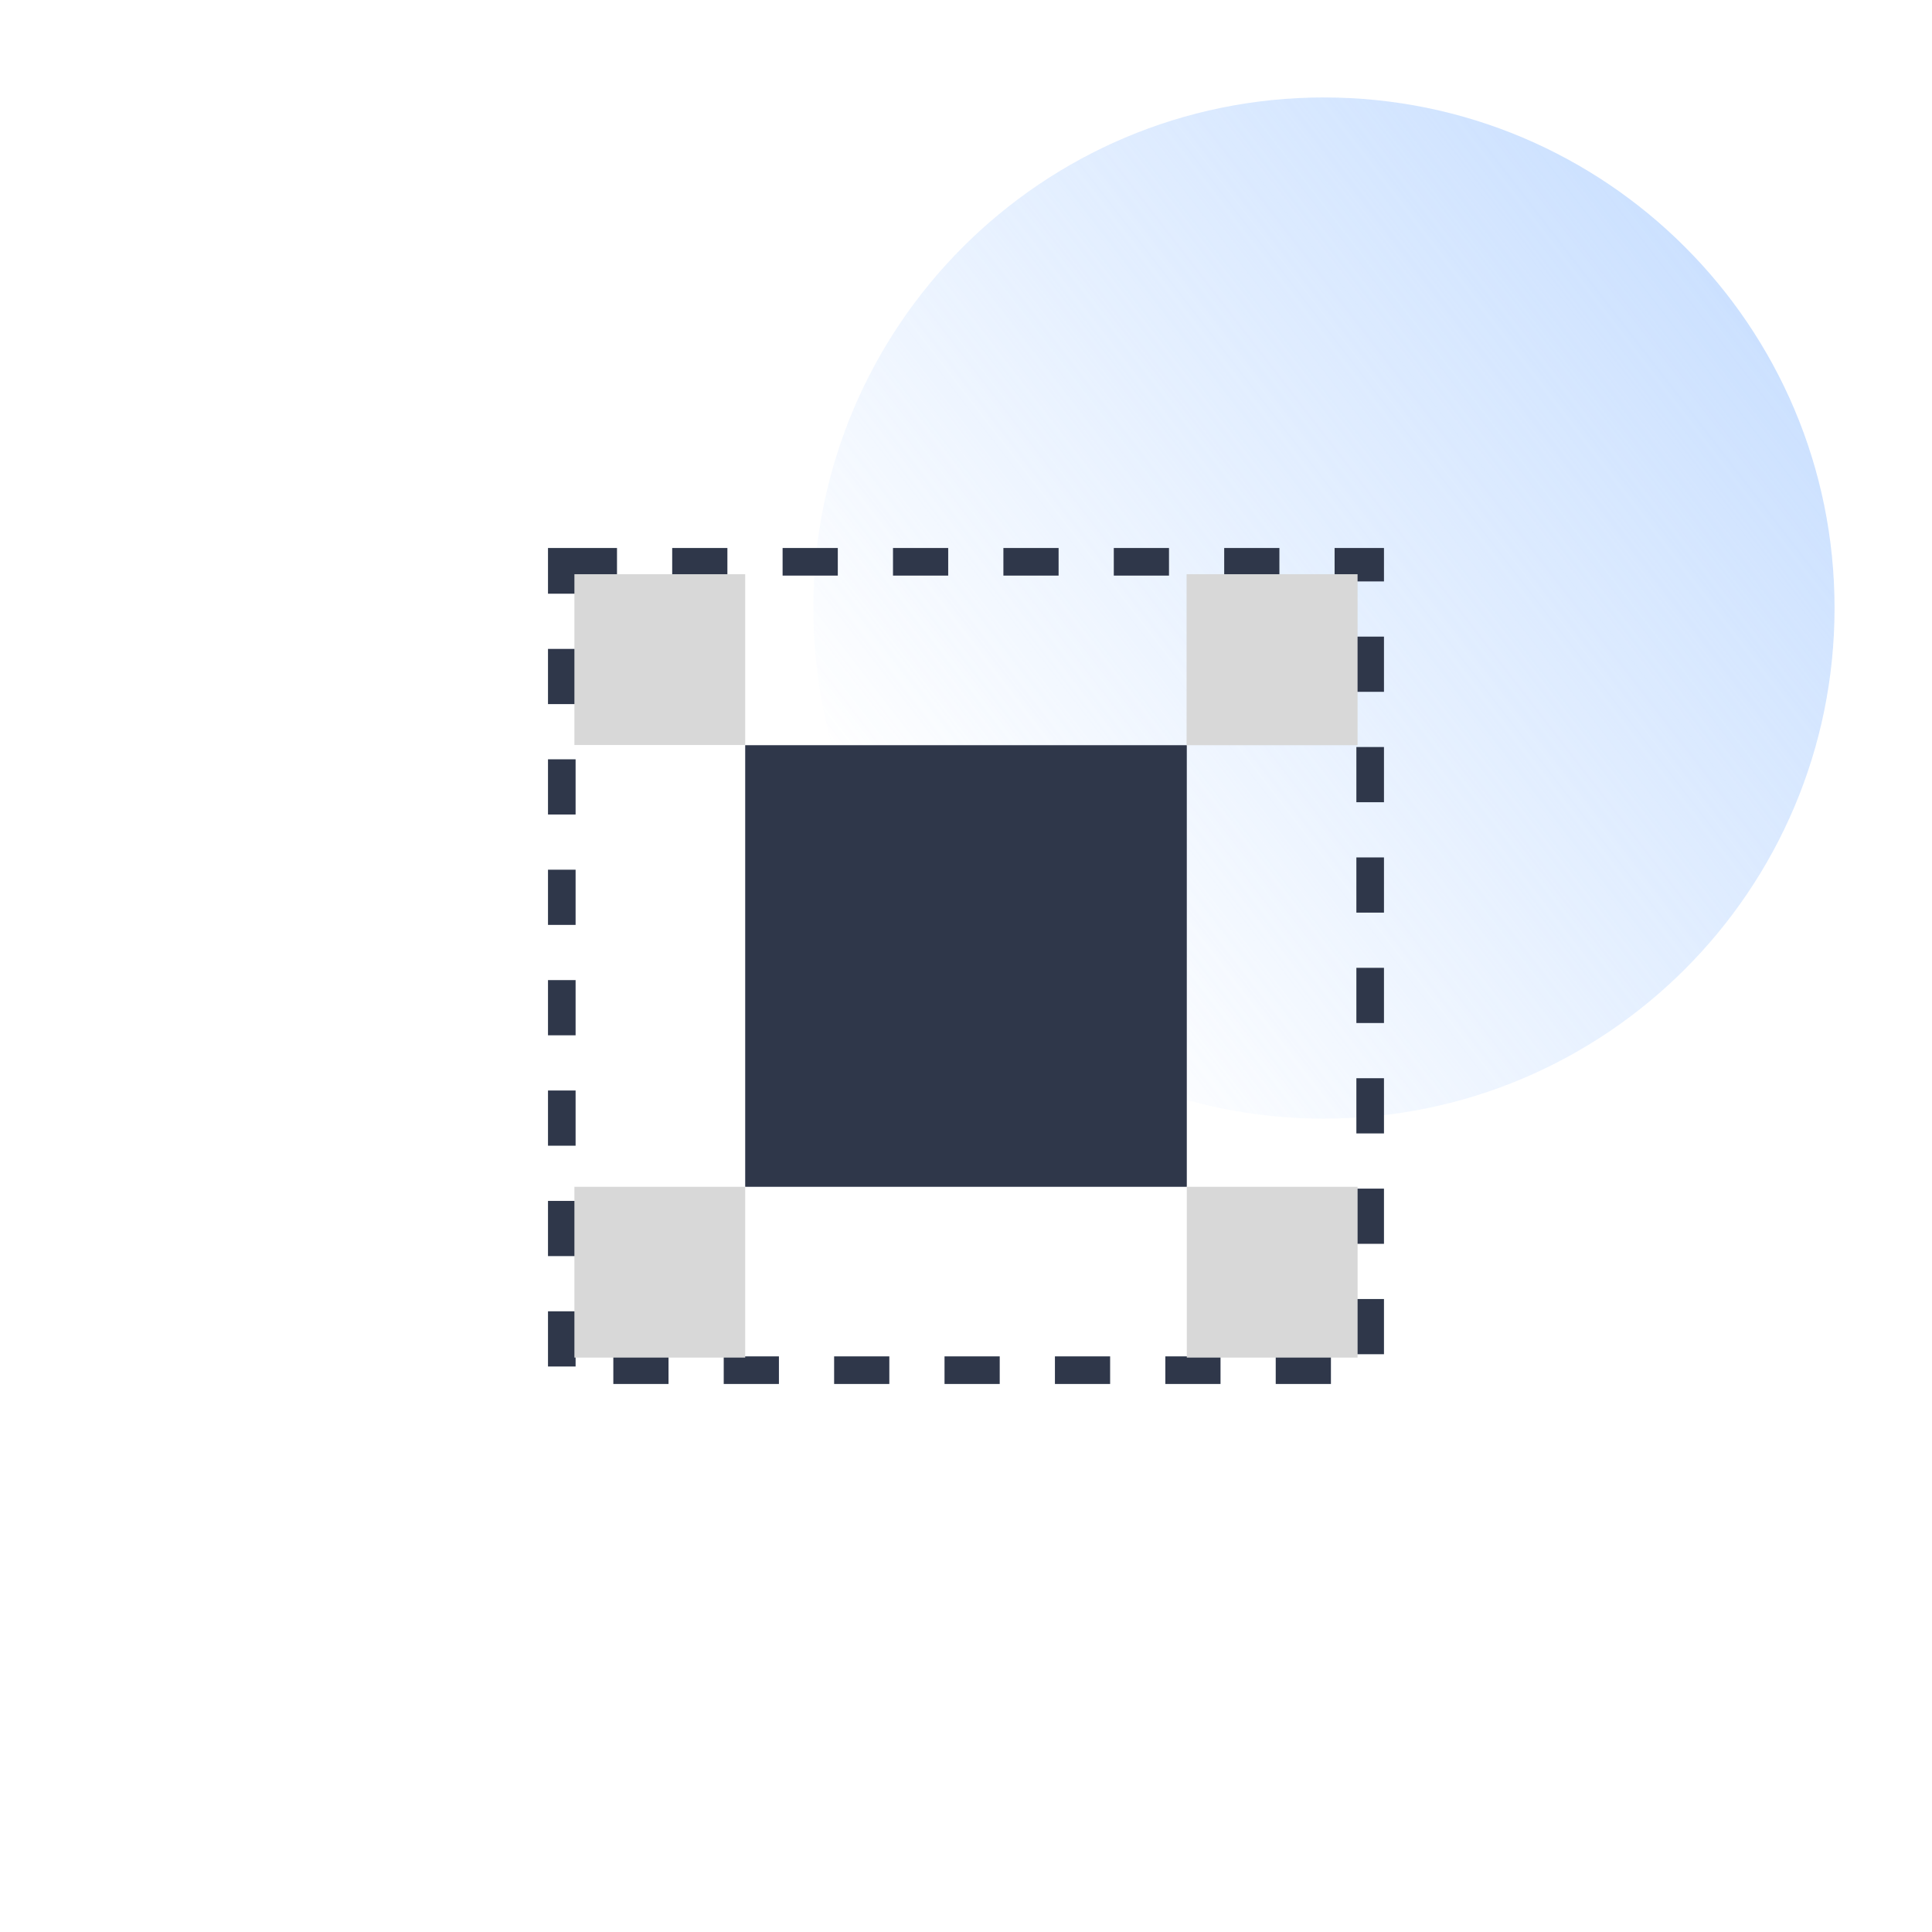
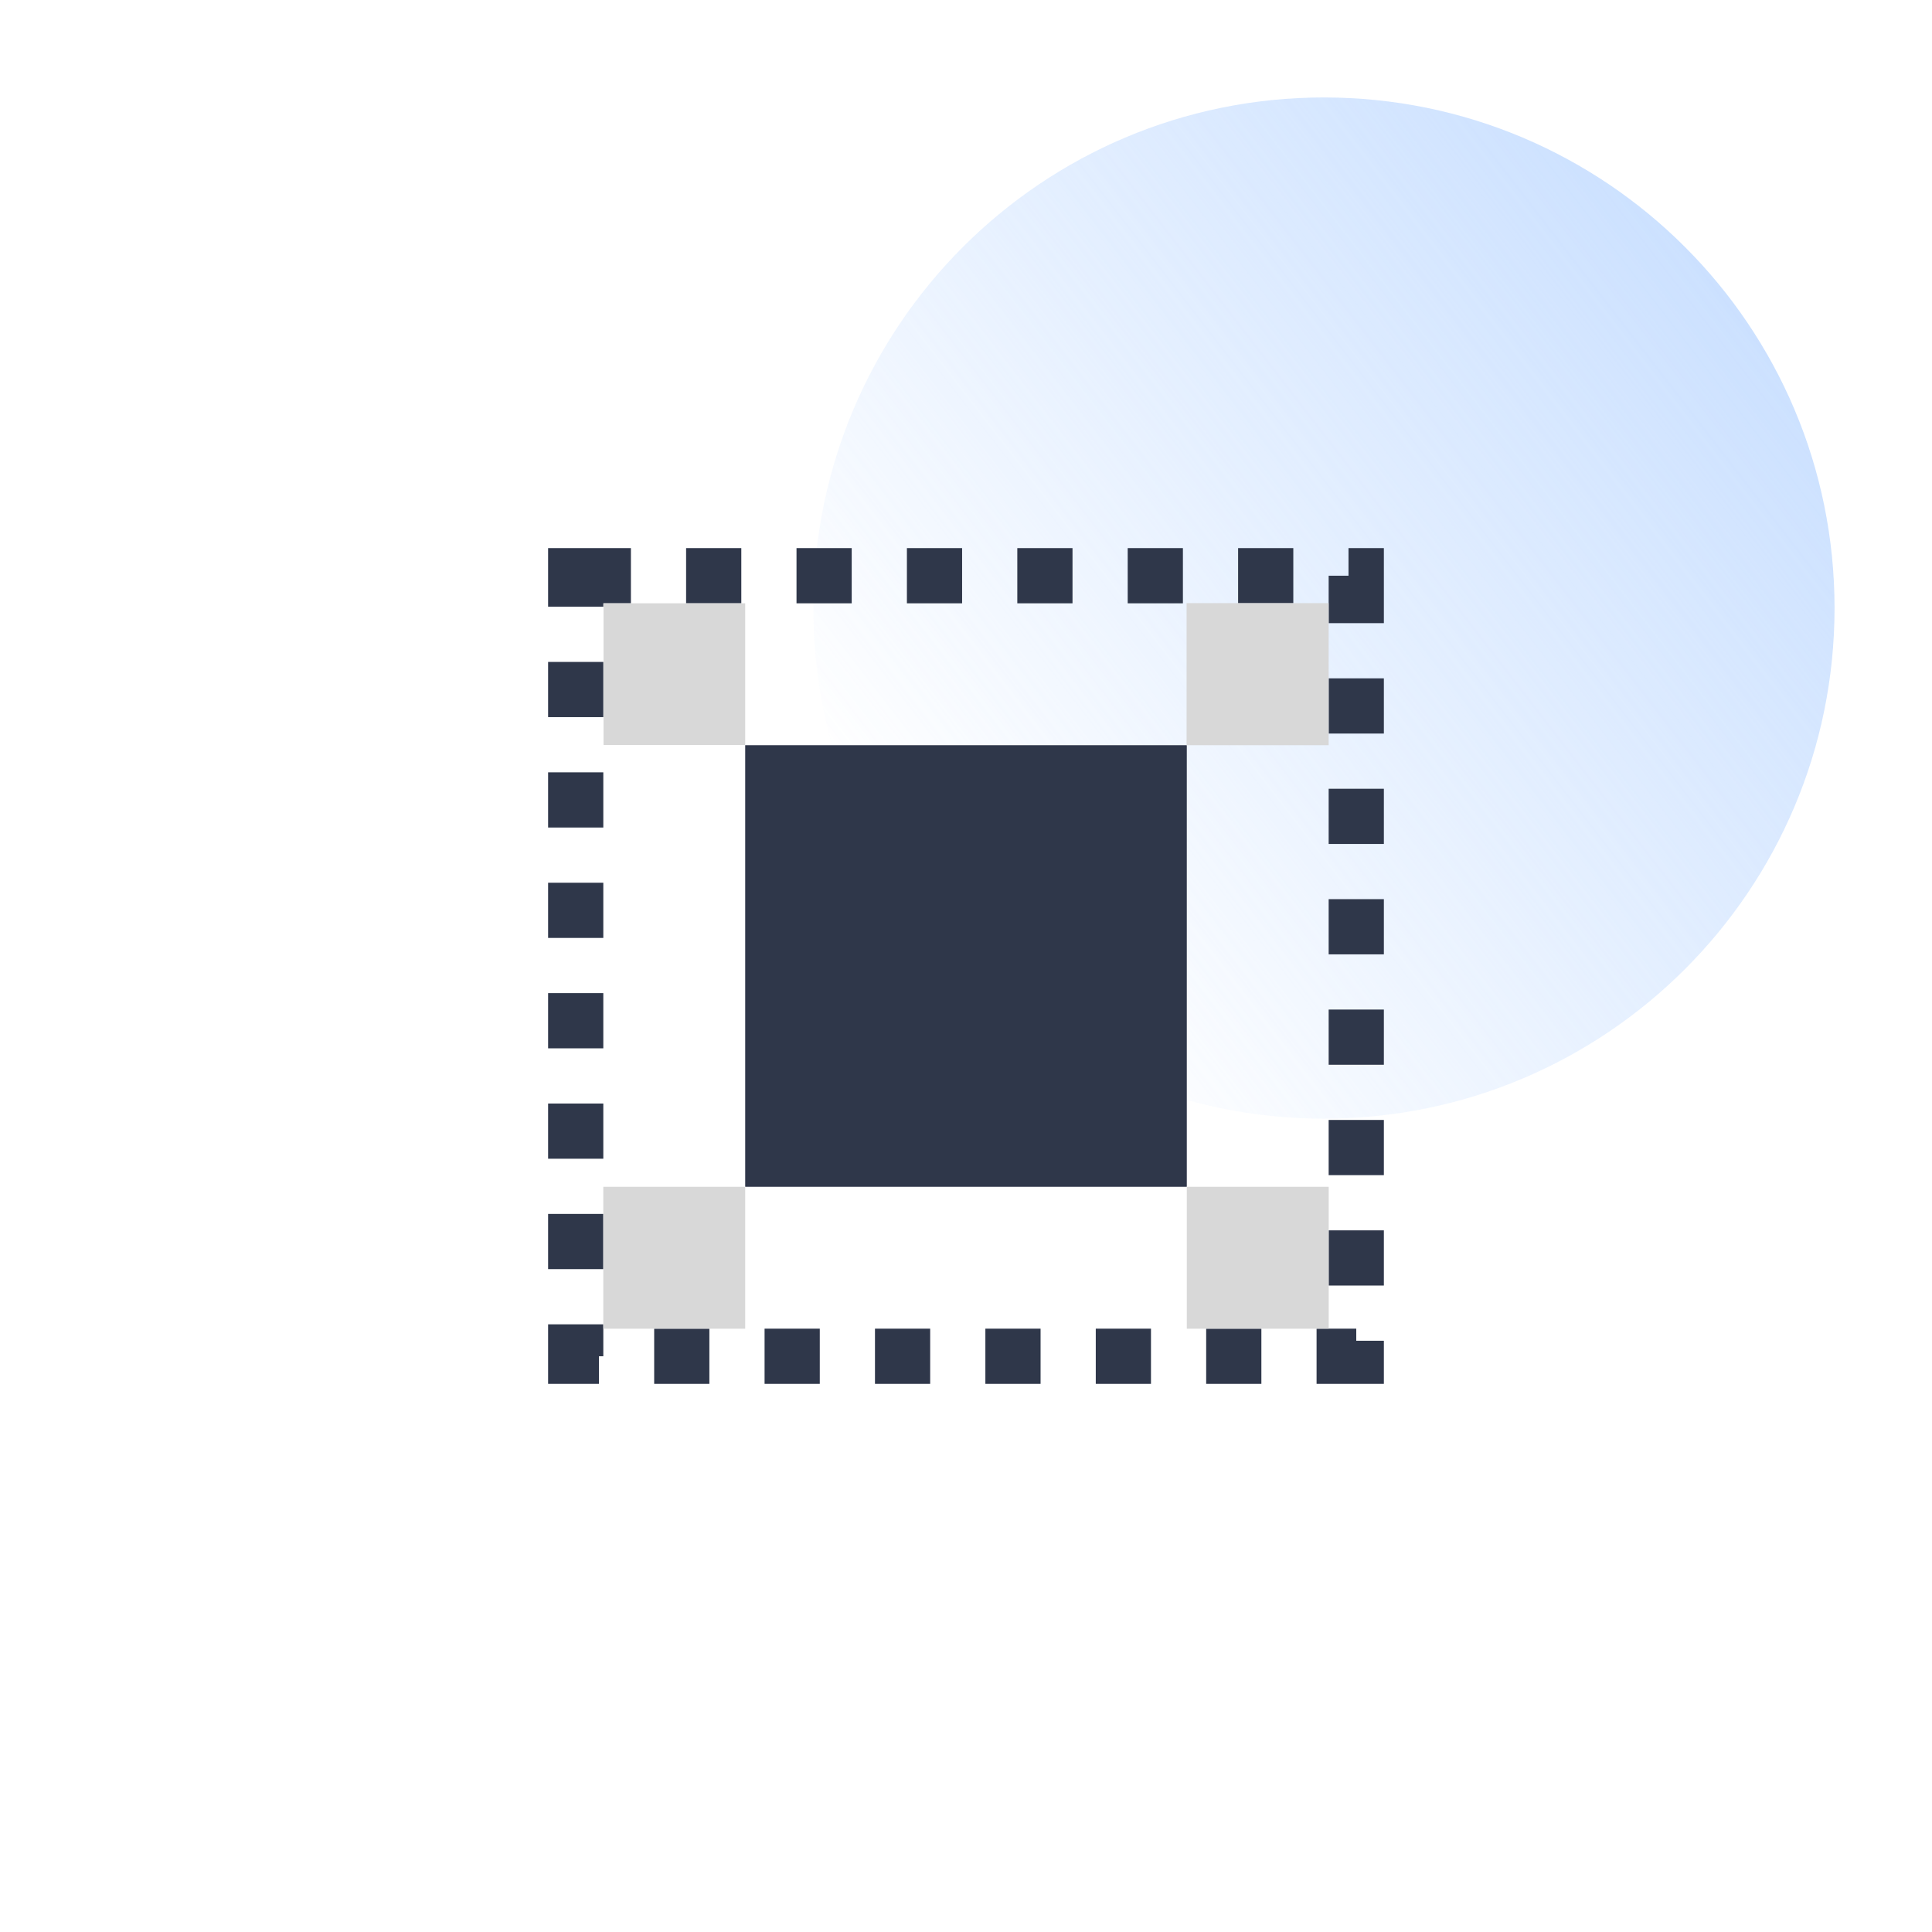
<svg xmlns="http://www.w3.org/2000/svg" width="70" height="70" viewBox="0 0 70 70" fill="none">
  <rect width="70" height="70" fill="white" />
  <circle opacity="0.7" cx="47.969" cy="22.031" r="18.5" fill="url(#paint0_linear)" />
-   <rect x="20.355" y="20.355" width="29.289" height="29.289" stroke="#2F374A" stroke-dasharray="2 2" />
+   <rect x="20.859" y="20.859" width="28.281" height="28.281" stroke="#2F374A" stroke-width="2" stroke-dasharray="2 2" />
  <rect x="27" y="27" width="16" height="16" fill="#2F374A" />
-   <rect x="20.812" y="20.805" width="6.188" height="6.188" fill="#D8D8D8" />
-   <rect x="20.812" y="43" width="6.188" height="6.188" fill="#D8D8D8" />
-   <rect x="42.992" y="20.805" width="6.195" height="6.195" fill="#D8D8D8" />
-   <rect x="43" y="43" width="6.188" height="6.188" fill="#D8D8D8" />
+   <rect x="21.867" y="21.859" width="5.133" height="5.133" fill="#D8D8D8" />
+   <rect x="21.859" y="43" width="5.141" height="5.141" fill="#D8D8D8" />
+   <rect x="42.992" y="21.852" width="5.148" height="5.148" fill="#D8D8D8" />
+   <rect x="43" y="43" width="5.141" height="5.141" fill="#D8D8D8" />
  <defs>
    <linearGradient id="paint0_linear" x1="62.844" y1="10.844" x2="33.969" y2="33.156" gradientUnits="userSpaceOnUse">
      <stop stop-color="#B6D4FF" />
      <stop offset="1" stop-color="#B6D4FF" stop-opacity="0" />
    </linearGradient>
  </defs>
</svg>
